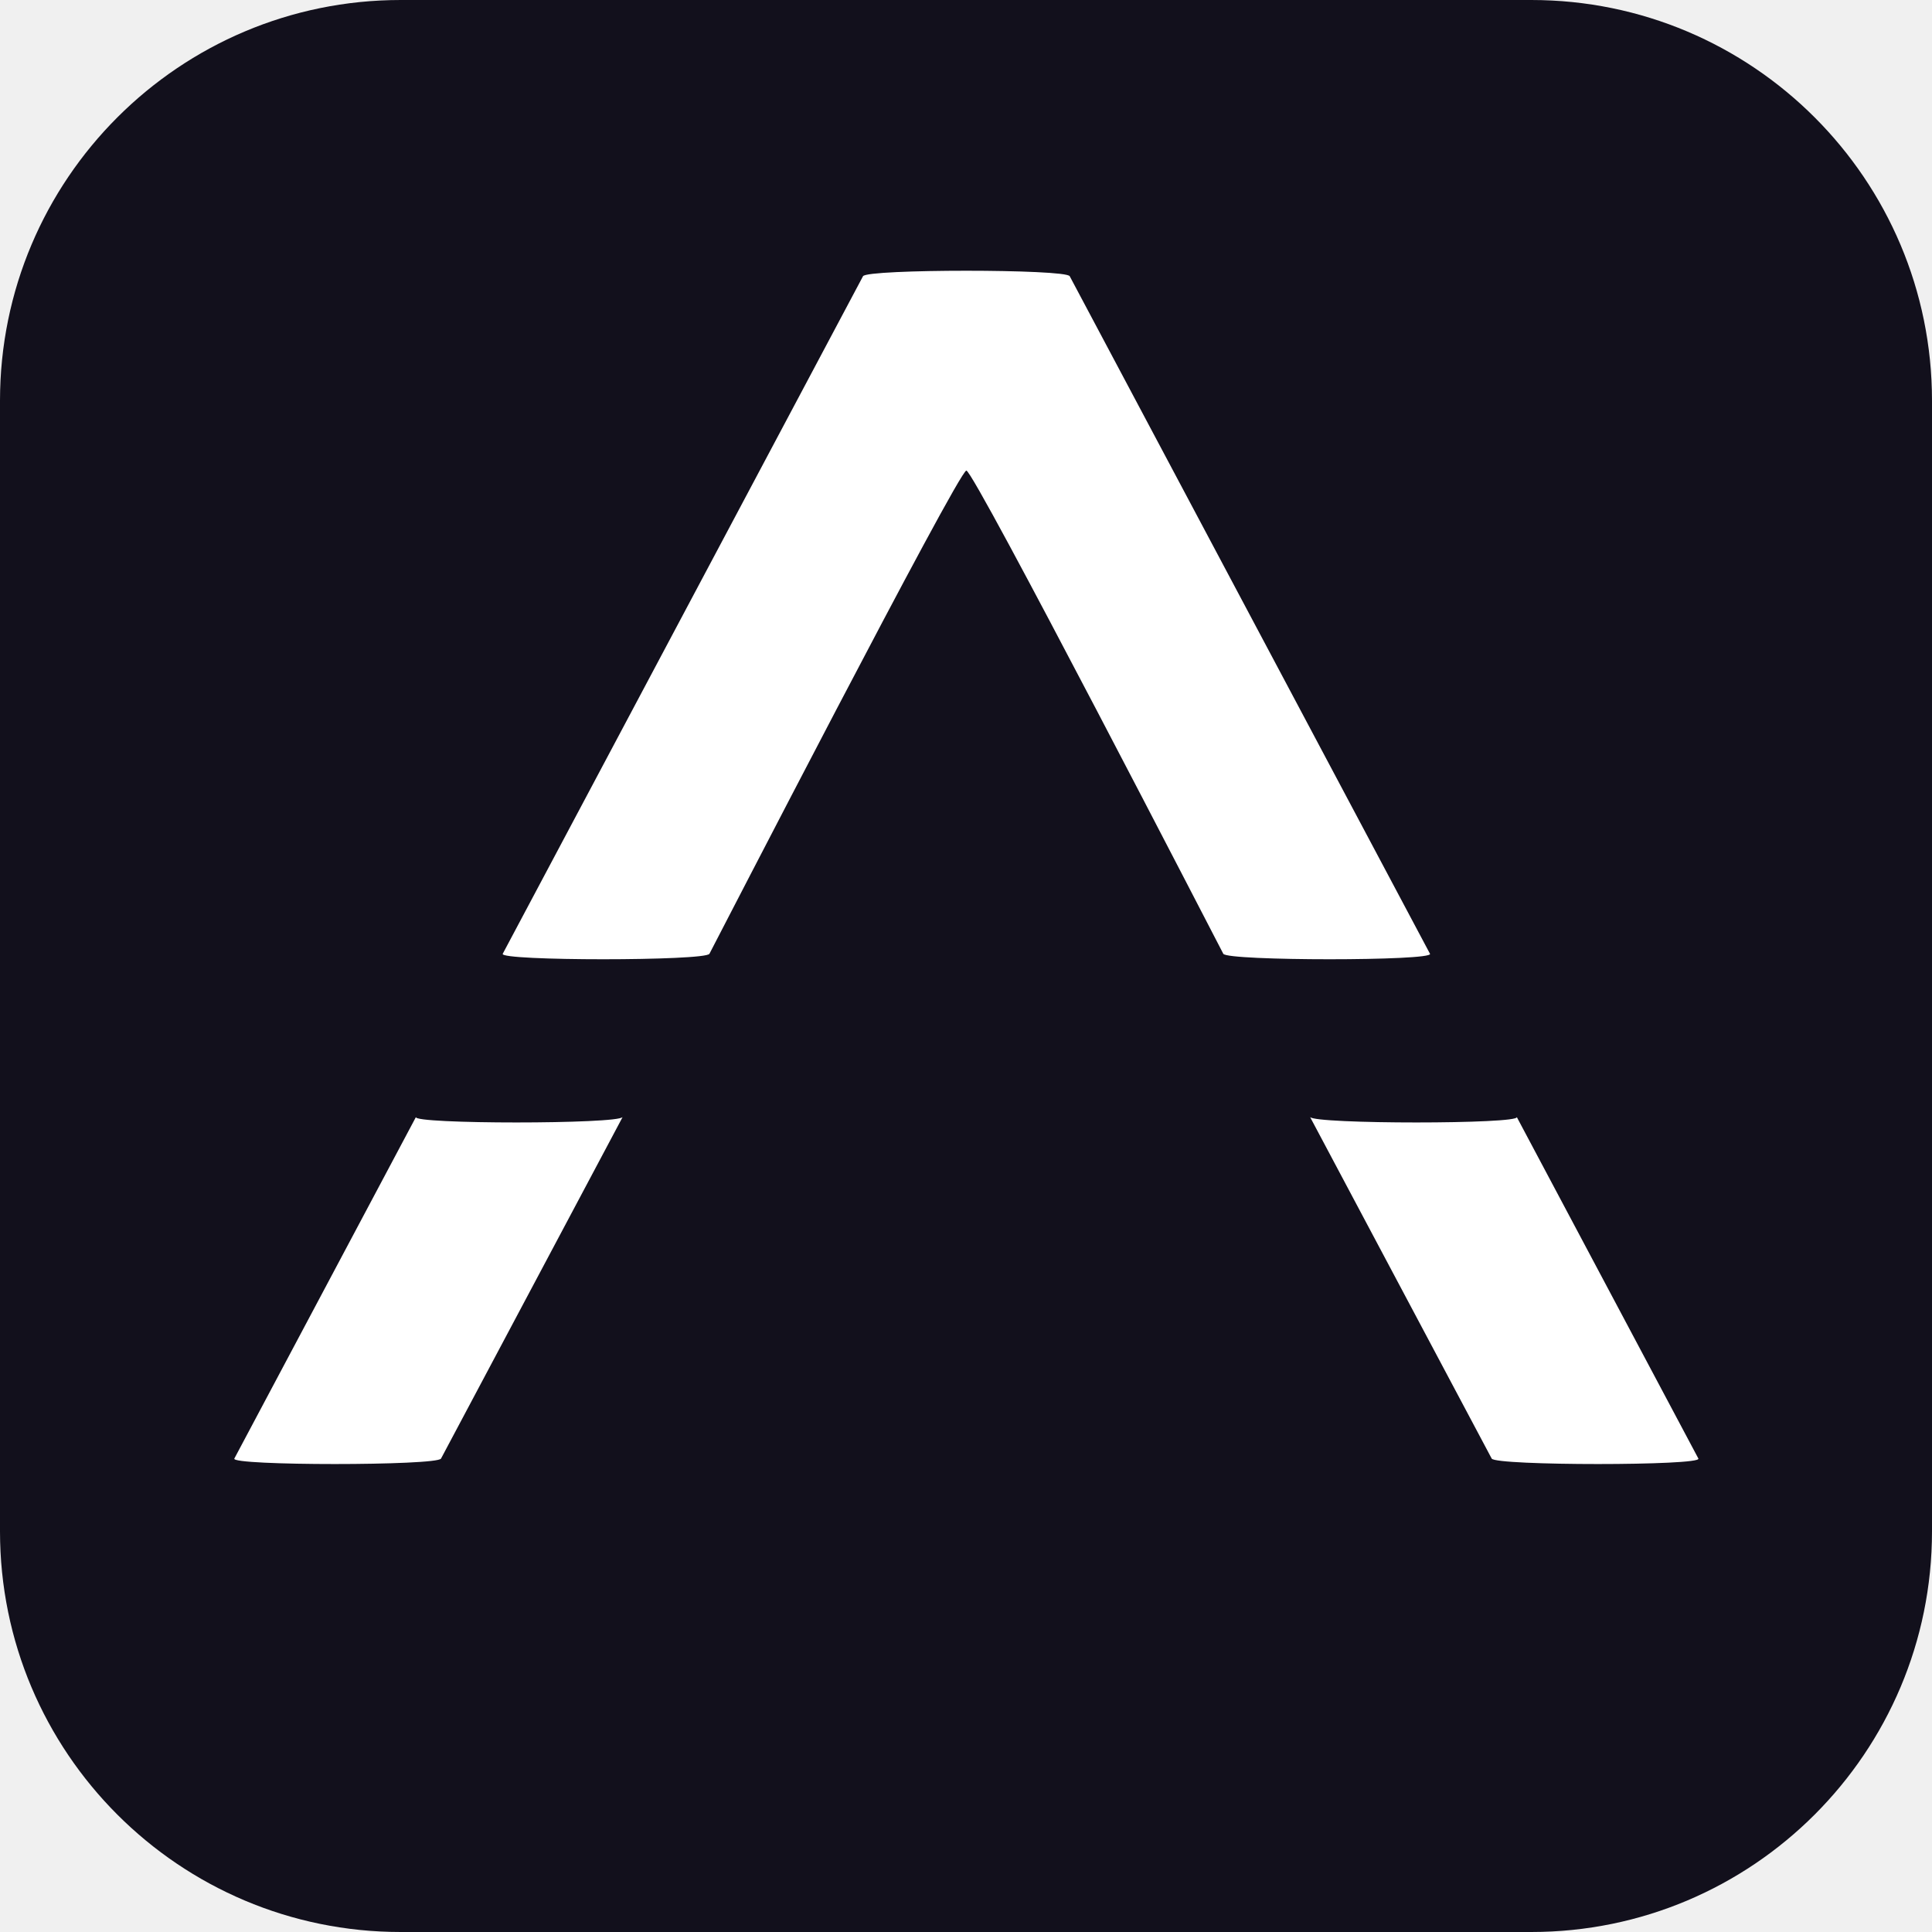
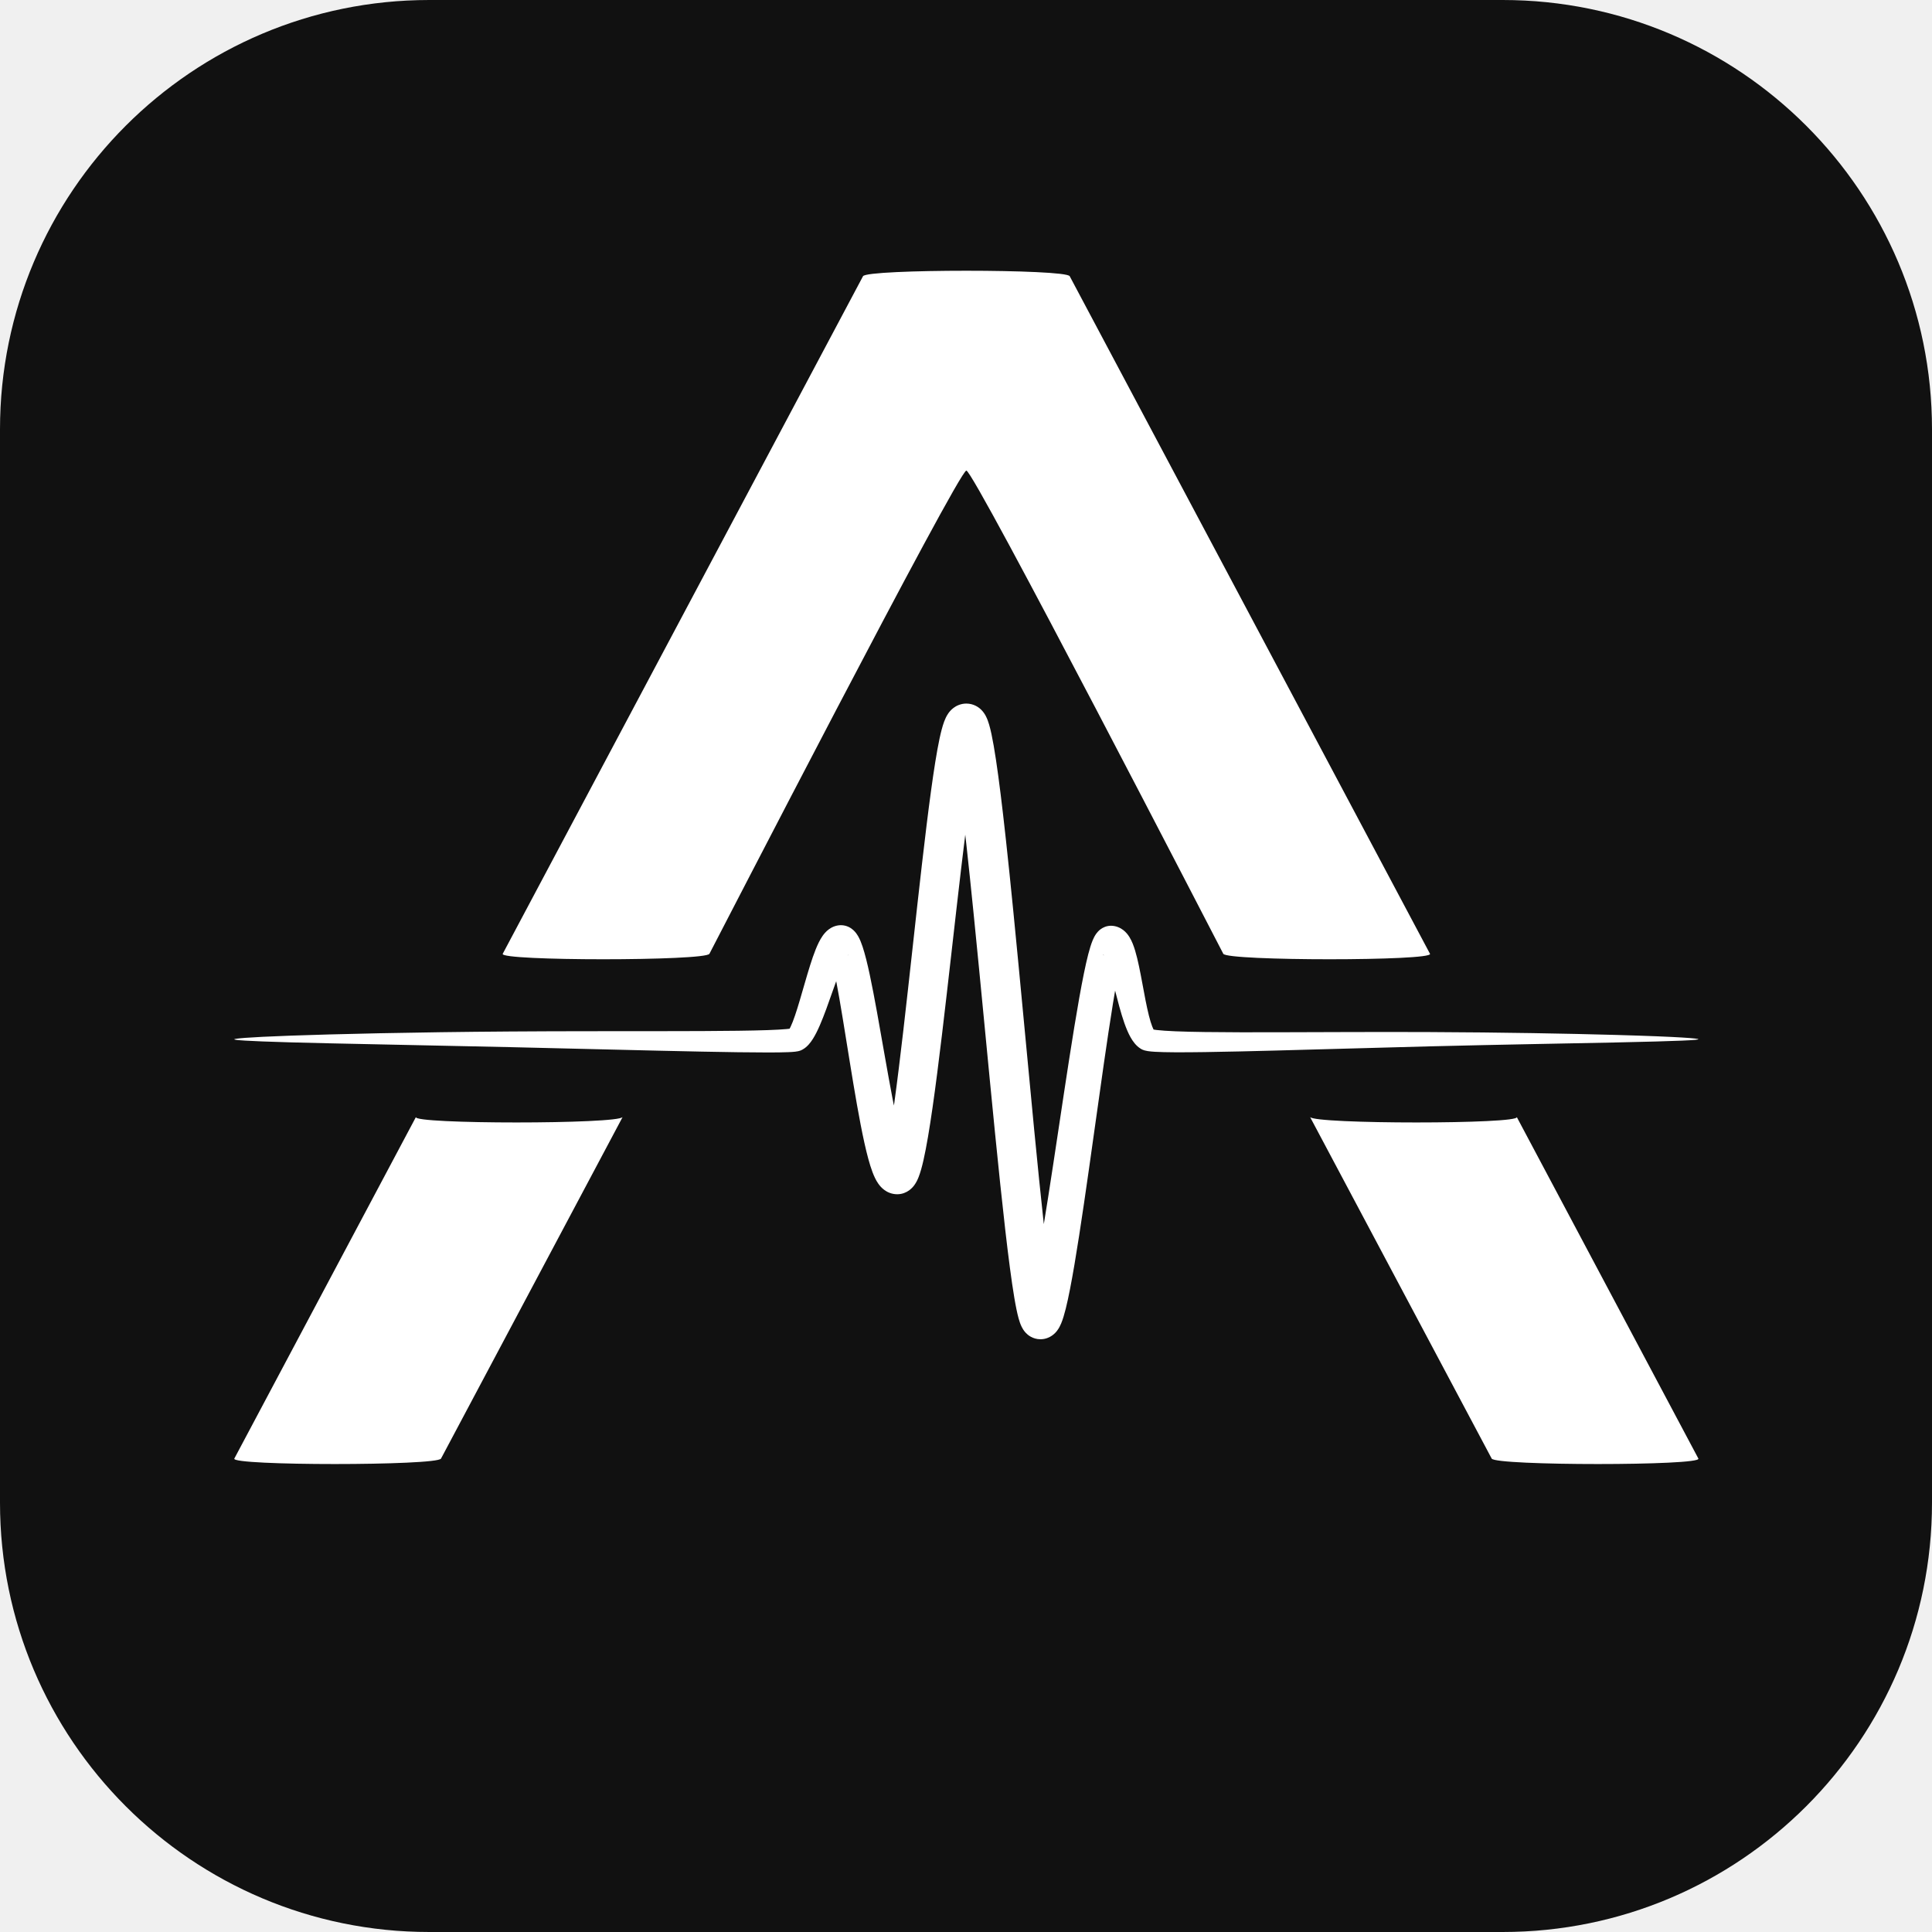
- <svg xmlns="http://www.w3.org/2000/svg" viewBox="0 0 135 135">
-   <rect width="135" height="135" rx="28" fill="#12101C" />
-   <g transform="translate(0.894 1.315)">
-     <path fill="#ffffff" d="m 73.853,17.985 c 0.271,0.509 24.904,46.837 25.175,47.347 0.271,0.509 -14.172,0.509 -14.443,0 C 84.313,64.822 67.17,31.574 66.631,31.567 c -0.539,-0.007 -17.682,33.255 -17.953,33.765 -0.271,0.509 -14.714,0.509 -14.443,0 0.271,-0.51 24.904,-46.837 25.175,-47.347 0.271,-0.509 14.172,-0.509 14.443,0 z" />
-     <path fill="#ffffff" d="m 15.48,100.604 c 0.271,-0.509 12.42,-23.359 12.691,-23.868 -0.271,0.509 14.172,0.509 14.443,0 -0.271,0.509 -12.42,23.359 -12.691,23.868 -0.271,0.509 -14.714,0.509 -14.443,0 z" />
-     <path fill="#ffffff" d="m 90.648,76.736 c 0.271,0.509 14.714,0.509 14.443,0 0.271,0.509 12.42,23.359 12.691,23.868 0.271,0.509 -14.172,0.509 -14.443,-1e-5 -0.271,-0.509 -12.42,-23.359 -12.691,-23.868 z" />
+ <svg xmlns="http://www.w3.org/2000/svg" viewBox="0 0 135 135" version="1.1" id="svg12284">
+   <rect width="135" height="135" rx="30" fill="#111111" />
+   <namedview id="namedview12286" pagecolor="#505050" bordercolor="#eeeeee" borderopacity="1" showgrid="false" showguides="true">
+     <guide position="67.5,135" orientation="1,0" id="guide12846" />
+     <guide position="-1.9505529e-08,67.5" orientation="0,-1" id="guide12848" />
+   </namedview>
+   <defs id="defs12281">
+     <filter style="color-interpolation-filters:sRGB" id="filter12170" x="-0.179" y="-0.38" width="1.357" height="1.76">
+       <feGaussianBlur stdDeviation="8.042" id="feGaussianBlur12168" />
+     </filter>
+     <filter style="color-interpolation-filters:sRGB" id="filter11425" x="-0.079" y="-0.173" width="1.157" height="1.346">
+       <feGaussianBlur stdDeviation="3.433" id="feGaussianBlur11427" />
+     </filter>
+     <filter style="color-interpolation-filters:sRGB" id="filter5131" x="-0.019" y="-0.044" width="1.039" height="1.088">
+       <feGaussianBlur stdDeviation="0.834" id="feGaussianBlur5133" />
+     </filter>
+     <path-effect effect="powerstroke" id="path-effect5122" is_visible="true" lpeversion="1" offset_points="1.371,0.681 | 8.572,1.391 | 14.604,0.639" not_jump="false" sort_points="true" interpolator_type="CentripetalCatmullRom" interpolator_beta="0.2" start_linecap_type="zerowidth" linejoin_type="round" miter_limit="4" scale_width="1" end_linecap_type="zerowidth" />
+   </defs>
+   <g id="layer1">
+     <g id="g12844" transform="translate(0.8935995,1.315188)">
+       <path style="fill:#ffffff;stroke:none;stroke-width:0.162;stroke-linejoin:round;stop-color:#000000" d="m 73.853,17.985 c 0.271,0.509 24.904,46.837 25.175,47.347 0.271,0.509 -14.172,0.509 -14.443,0 C 84.313,64.822 67.17,31.574 66.631,31.567 c -0.539,-0.007 -17.682,33.255 -17.953,33.765 -0.271,0.509 -14.714,0.509 -14.443,0 0.271,-0.51 24.904,-46.837 25.175,-47.347 0.271,-0.509 14.172,-0.509 14.443,0 z" id="path454" />
+       <path style="fill:#ffffff;stroke:none;stroke-width:0.162;stroke-linejoin:round;stop-color:#000000" d="m 15.48,100.604 c 0.271,-0.509 12.42,-23.359 12.691,-23.868 -0.271,0.509 14.172,0.509 14.443,0 -0.271,0.509 -12.42,23.359 -12.691,23.868 -0.271,0.509 -14.714,0.509 -14.443,0 z" id="path458" />
+       <path style="fill:#ffffff;stroke:none;stroke-width:0.162;stroke-linejoin:round;stop-color:#000000" d="m 90.648,76.736 c 0.271,0.509 14.714,0.509 14.443,0 0.271,0.509 12.42,23.359 12.691,23.868 0.271,0.509 -14.172,0.509 -14.443,-1e-5 -0.271,-0.509 -12.42,-23.359 -12.691,-23.868 z" id="path460" />
+       <path id="path12162" style="display:none;fill:#372c80;fill-opacity:1;fill-rule:nonzero;stroke:none;stroke-width:3;stroke-linecap:round;stroke-linejoin:round;stroke-dasharray:none;filter:url(#filter12170);stop-color:#000000" d="m 66.415,44.684 c -2.691,0.087 -4.591,2.705 -4.807,5.221 -0.638,3.598 -1.043,7.289 -1.475,10.879 -2.005,-1.163 -4.873,-0.573 -6.087,1.456 -1.118,1.545 -1.488,3.453 -2.024,5.246 -12.206,0.223 -24.431,-0.122 -36.621,0.635 -1.681,0.036 -2.95,1.663 -2.818,3.291 -3.6e-5,1.614 1.333,3.221 3.029,3.103 6.453,0.305 12.915,0.344 19.372,0.531 6.328,0.132 12.658,0.33 18.987,0.313 0.565,-0.013 1.132,-0.063 1.682,-0.195 0.501,2.827 0.849,5.808 2.379,8.301 1.696,2.249 5.616,2.513 7.308,0.125 0.324,-0.278 0.701,-1.391 0.67,-0.426 0.362,3.038 0.639,6.11 1.384,9.08 0.807,2.244 3.42,3.84 5.761,2.993 2.133,-0.656 3.403,-2.838 3.597,-4.967 1.104,-4.896 1.571,-9.912 2.351,-14.858 0.269,-0.228 0.996,0.048 1.445,-0.028 10.745,-0.11 21.486,-0.516 32.23,-0.702 1.925,-0.075 3.871,-1.7e-4 5.779,-0.266 2.458,-0.778 2.878,-4.77 0.513,-5.921 -2.751,-0.831 -5.679,-0.493 -8.513,-0.695 -9.455,-0.248 -18.915,-0.081 -28.372,-0.226 -0.39,-2.38 -0.845,-5.115 -2.93,-6.634 -1.944,-1.266 -4.85,-0.738 -6.18,1.177 -0.488,-4.648 -0.896,-9.328 -1.868,-13.904 -0.668,-1.997 -2.589,-3.718 -4.793,-3.528 z m 10.053,20.344 c 0.457,0.044 0.121,0.724 -0.127,0.365 -0.04,-0.115 -0.028,-0.346 0.127,-0.365 z" />
+       <path id="path5112" style="display:none;fill:#4d3ea8;fill-opacity:1;fill-rule:nonzero;stroke:none;stroke-width:3;stroke-linecap:round;stroke-linejoin:round;stroke-dasharray:none;filter:url(#filter11425);stop-color:#000000" d="m 66.46,46.272 c -1.929,0.061 -3.064,2.03 -3.263,3.756 -0.907,5.14 -1.402,10.339 -1.979,15.523 -0.378,-1.347 -0.745,-3.018 -2.23,-3.549 -1.337,-0.62 -2.971,-0.023 -3.707,1.226 -1.078,1.597 -1.318,3.564 -1.941,5.351 0.017,0.682 -0.705,0.423 -1.154,0.485 -7.746,0.193 -15.496,0.01 -23.243,0.181 -4.586,0.082 -9.185,0.111 -13.756,0.489 -1.52,0.471 -1.316,3.095 0.307,3.227 11.816,0.381 23.638,0.568 35.457,0.848 1.509,-0.018 3.046,0.053 4.534,-0.202 0.533,-0.186 1.002,-0.529 1.371,-0.953 0.534,3.148 0.865,6.396 2.111,9.361 0.894,1.638 3.348,2.34 4.775,0.971 1.511,-1.364 1.506,-3.556 1.891,-5.409 0.308,-1.96 0.566,-3.928 0.807,-5.897 0.629,6.364 1.168,12.746 2.177,19.064 0.278,1.537 1.421,3.159 3.139,3.108 1.65,0.038 3.034,-1.377 3.228,-2.968 0.983,-3.693 1.318,-7.515 1.929,-11.278 0.298,-2.133 0.579,-4.269 0.925,-6.395 1.38,0.922 3.099,0.454 4.645,0.573 7.522,-0.052 15.038,-0.423 22.559,-0.517 4.267,-0.088 8.54,-0.186 12.803,-0.302 1.43,-0.278 1.752,-2.735 0.254,-3.162 -1.851,-0.349 -3.781,-0.258 -5.68,-0.37 -10.442,-0.339 -20.893,-0.101 -31.337,-0.277 -0.453,-0.043 -0.247,-0.854 -0.436,-1.179 -0.373,-1.909 -0.539,-4.105 -2.022,-5.526 -1.439,-1.206 -4.014,-0.621 -4.559,1.25 -0.985,2.501 -1.153,5.218 -1.664,7.836 -0.068,-0.339 -0.118,-1.195 -0.179,-1.733 -0.65,-6.744 -1.215,-13.505 -2.282,-20.198 -0.309,-1.74 -1.512,-3.476 -3.48,-3.335 z m 10.242,18.818 c 0.51,0.556 -0.784,0.659 -0.496,0.131 0.162,-0.102 0.296,-0.209 0.496,-0.131 z" />
+       <path id="path1060" style="display:none;mix-blend-mode:normal;fill:#6655c8;fill-opacity:1;fill-rule:nonzero;stroke:none;stroke-width:3;stroke-linecap:round;stroke-linejoin:round;stroke-dasharray:none;filter:url(#filter5131);stop-color:#000000" d="m 66.3,47.352 c -1.486,0.241 -1.907,1.892 -2.12,3.152 -1.026,5.926 -1.506,11.929 -2.226,17.897 -0.152,1.37 -0.307,2.74 -0.476,4.108 -0.55,-2.768 -0.838,-5.615 -1.766,-8.291 -0.356,-1.144 -1.778,-1.827 -2.828,-1.135 -1.332,0.927 -1.542,2.697 -2.041,4.125 -0.286,0.96 -0.536,1.935 -0.912,2.865 -5.755,0.249 -11.52,0.085 -17.278,0.154 -6.886,0.058 -13.779,0.083 -20.655,0.473 -0.676,-0.106 -0.899,0.322 -0.754,0.937 0.133,0.423 0.884,0.21 1.28,0.306 8.76,0.302 17.526,0.391 26.288,0.635 3.977,0.057 7.959,0.271 11.935,0.12 1.479,-0.188 1.985,-1.829 2.472,-3.011 0.222,-0.872 0.23,0.454 0.333,0.751 0.614,3.426 0.967,6.923 1.998,10.258 0.313,1.218 1.552,2.33 2.861,1.869 1.493,-0.537 1.639,-2.343 1.938,-3.671 0.964,-5.681 1.483,-11.425 2.178,-17.143 0.917,8.81 1.609,17.682 2.746,26.481 0.271,1.336 0.236,2.871 1.142,3.972 0.957,1.083 2.849,0.577 3.292,-0.751 0.83,-2.365 1.052,-4.891 1.482,-7.349 0.69,-4.56 1.283,-9.243 1.99,-13.734 0.345,1.129 1.144,2.405 2.484,2.337 5.011,0.126 10.023,-0.158 15.033,-0.253 7.524,-0.244 15.054,-0.273 22.576,-0.554 0.806,0.182 0.772,-0.49 0.698,-1.086 -2.222,-0.315 -4.492,-0.249 -6.735,-0.354 -9.415,-0.283 -18.835,-0.125 -28.252,-0.191 -0.966,-0.032 -1.935,-0.026 -2.897,-0.123 -0.693,-2.058 -0.611,-4.356 -1.637,-6.301 -0.623,-1.155 -2.453,-1.367 -3.182,-0.205 -0.86,1.556 -0.964,3.395 -1.339,5.105 -0.654,3.782 -1.187,7.583 -1.777,11.375 -0.948,-9.261 -1.648,-18.549 -2.837,-27.784 -0.283,-1.443 -0.267,-3.059 -1.15,-4.296 -0.449,-0.534 -1.175,-0.812 -1.865,-0.689 z m -7.525,18.396 c -0.386,-0.074 -1.222,-1.126 -0.338,-0.291 0.113,0.097 0.225,0.194 0.338,0.291 z m 17.932,-0.467 c -0.932,0.568 -0.652,0.01 -0.067,-0.126 l 0.047,0.088 z m 3.051,4.824 c -0.13,0.536 -0.628,1.466 -0.19,0.403 0.069,-0.113 0.101,-0.34 0.19,-0.403 z m -25.094,0.91 c -0.259,-0.235 -0.318,-1.063 0,0 z" />
+       <path style="display:inline;fill:#ffffff;fill-opacity:1;fill-rule:nonzero;stroke:none;stroke-width:3;stroke-linecap:round;stroke-linejoin:round;stroke-dasharray:none;stop-color:#000000" d="m 15.48,71.309 c 3.88e-4,0.049 0.746,0.122 3.91,0.211 3.102,0.088 8.657,0.184 15.337,0.334 3.152,0.071 7.2,0.176 10.352,0.247 1.048,0.024 2.106,0.047 3.098,0.067 1.744,0.034 3.401,0.06 4.606,0.059 0.561,-3.61e-4 1.05,-0.006 1.412,-0.022 0.174,-0.007 0.338,-0.017 0.472,-0.033 0.066,-0.007 0.139,-0.018 0.21,-0.033 0.036,-0.008 0.078,-0.019 0.124,-0.034 0.043,-0.014 0.106,-0.038 0.176,-0.078 0.093,-0.05 0.175,-0.109 0.245,-0.168 0.069,-0.058 0.132,-0.121 0.189,-0.183 0.11,-0.121 0.208,-0.258 0.297,-0.399 0.171,-0.27 0.332,-0.596 0.488,-0.955 0.15,-0.345 0.299,-0.729 0.449,-1.137 0.145,-0.395 0.287,-0.799 0.433,-1.213 0.14,-0.395 0.281,-0.79 0.419,-1.153 0.135,-0.355 0.267,-0.673 0.391,-0.932 0.061,-0.126 0.118,-0.233 0.169,-0.318 0.051,-0.084 0.093,-0.14 0.118,-0.164 0.049,-0.048 -0.002,0.019 -0.041,0.051 -0.033,0.027 -0.088,0.064 -0.168,0.097 -0.081,0.033 -0.184,0.059 -0.304,0.061 -0.184,0.001 -0.34,-0.046 -0.458,-0.102 -0.113,-0.054 -0.192,-0.118 -0.238,-0.16 -0.098,-0.09 -0.113,-0.129 -0.117,-0.13 -0.003,-0.001 0.011,0.031 0.03,0.086 0.02,0.056 0.043,0.128 0.071,0.223 0.055,0.188 0.116,0.429 0.183,0.727 0.066,0.294 0.135,0.631 0.208,1.008 0.144,0.748 0.295,1.626 0.453,2.588 0.158,0.959 0.318,1.962 0.486,3 0.165,1.02 0.335,2.052 0.507,3.022 0.171,0.965 0.346,1.882 0.522,2.677 0.088,0.397 0.179,0.77 0.271,1.108 0.091,0.335 0.188,0.65 0.293,0.926 0.052,0.139 0.11,0.277 0.173,0.407 0.062,0.129 0.138,0.267 0.232,0.4 0.089,0.128 0.224,0.293 0.417,0.436 0.1,0.074 0.226,0.15 0.378,0.207 0.155,0.059 0.331,0.096 0.523,0.097 0.176,3.36e-4 0.338,-0.032 0.48,-0.084 0.14,-0.051 0.256,-0.117 0.348,-0.182 0.176,-0.125 0.295,-0.266 0.368,-0.365 0.077,-0.104 0.135,-0.207 0.18,-0.294 0.046,-0.089 0.085,-0.179 0.119,-0.266 0.068,-0.171 0.128,-0.359 0.183,-0.552 0.056,-0.196 0.109,-0.411 0.162,-0.643 0.105,-0.463 0.21,-1.012 0.315,-1.625 0.105,-0.616 0.212,-1.306 0.319,-2.053 0.216,-1.499 0.436,-3.24 0.658,-5.086 0.223,-1.86 0.45,-3.846 0.672,-5.804 0.227,-1.995 0.448,-3.949 0.665,-5.789 0.22,-1.864 0.433,-3.572 0.636,-5.028 0.103,-0.736 0.202,-1.402 0.298,-1.986 0.097,-0.592 0.189,-1.09 0.275,-1.489 0.043,-0.2 0.084,-0.37 0.121,-0.509 0.038,-0.142 0.07,-0.239 0.092,-0.298 0.01,-0.027 0.017,-0.042 0.015,-0.037 -0.002,0.004 -0.012,0.027 -0.048,0.08 -0.029,0.042 -0.107,0.148 -0.248,0.253 -0.074,0.056 -0.177,0.119 -0.308,0.169 -0.134,0.051 -0.292,0.086 -0.467,0.086 -0.237,5e-5 -0.439,-0.062 -0.594,-0.14 -0.149,-0.075 -0.254,-0.163 -0.319,-0.226 -0.122,-0.119 -0.18,-0.226 -0.191,-0.247 -0.018,-0.033 -0.021,-0.044 -0.013,-0.023 0.007,0.019 0.019,0.053 0.034,0.106 0.032,0.108 0.07,0.26 0.113,0.461 0.043,0.2 0.088,0.437 0.136,0.708 0.096,0.55 0.198,1.225 0.303,2.003 0.107,0.789 0.218,1.678 0.33,2.641 0.066,0.563 0.133,1.152 0.2,1.761 0.165,1.5 0.337,3.146 0.513,4.894 0.245,2.429 0.494,5.012 0.748,7.648 0.493,5.115 1,10.41 1.453,14.354 0.112,0.98 0.222,1.884 0.329,2.688 0.106,0.801 0.209,1.51 0.309,2.101 0.05,0.295 0.099,0.566 0.149,0.806 0.049,0.238 0.1,0.458 0.154,0.651 0.027,0.097 0.057,0.193 0.089,0.286 0.032,0.09 0.073,0.194 0.125,0.299 0.046,0.092 0.133,0.252 0.278,0.408 0.076,0.082 0.194,0.19 0.359,0.281 0.172,0.095 0.401,0.174 0.673,0.174 0.172,-3.61e-4 0.33,-0.032 0.468,-0.081 0.136,-0.048 0.248,-0.111 0.336,-0.172 0.17,-0.117 0.286,-0.25 0.357,-0.342 0.074,-0.097 0.131,-0.193 0.173,-0.272 0.043,-0.081 0.081,-0.163 0.113,-0.239 0.063,-0.151 0.12,-0.316 0.17,-0.482 0.051,-0.168 0.102,-0.353 0.151,-0.55 0.098,-0.392 0.198,-0.857 0.299,-1.373 0.101,-0.518 0.206,-1.098 0.312,-1.725 0.213,-1.255 0.437,-2.713 0.665,-4.266 0.229,-1.556 0.463,-3.216 0.694,-4.864 0.233,-1.663 0.463,-3.305 0.686,-4.851 0.224,-1.555 0.438,-2.989 0.637,-4.213 0.1,-0.616 0.196,-1.174 0.287,-1.666 0.091,-0.496 0.176,-0.914 0.254,-1.251 0.039,-0.169 0.075,-0.312 0.107,-0.43 0.034,-0.123 0.059,-0.202 0.078,-0.258 0.009,-0.025 0.014,-0.039 0.012,-0.039 -0.002,4.53e-4 -0.01,0.016 -0.039,0.054 -0.023,0.03 -0.087,0.111 -0.198,0.192 -0.059,0.043 -0.141,0.093 -0.246,0.132 -0.108,0.04 -0.237,0.069 -0.381,0.068 -0.107,-0.003 -0.205,-0.025 -0.289,-0.059 -0.083,-0.033 -0.144,-0.074 -0.185,-0.107 -0.083,-0.068 -0.09,-0.103 -0.078,-0.095 0.013,0.008 0.047,0.056 0.087,0.129 0.04,0.075 0.085,0.173 0.132,0.293 0.096,0.244 0.194,0.55 0.292,0.896 0.101,0.352 0.201,0.738 0.301,1.128 0.105,0.406 0.208,0.808 0.316,1.202 0.112,0.406 0.228,0.794 0.352,1.146 0.129,0.366 0.27,0.704 0.43,0.99 0.084,0.149 0.178,0.294 0.285,0.423 0.109,0.132 0.243,0.264 0.408,0.368 0.064,0.043 0.124,0.071 0.169,0.09 0.047,0.019 0.091,0.034 0.129,0.044 0.076,0.021 0.153,0.036 0.222,0.046 0.141,0.022 0.309,0.036 0.485,0.047 0.366,0.022 0.854,0.032 1.41,0.035 1.188,0.006 2.813,-0.021 4.54,-0.06 0.783,-0.018 1.605,-0.038 2.433,-0.06 4.547,-0.118 6.211,-0.175 10.758,-0.293 5.201,-0.129 9.84,-0.205 12.976,-0.271 4.778,-0.101 5.863,-0.17 5.864,-0.229 5.1e-4,-0.048 -1.083,-0.168 -5.862,-0.302 -3.137,-0.088 -7.778,-0.177 -12.988,-0.198 -3.773,-0.015 -7.218,0.007 -10.766,0.015 -0.827,0.002 -1.648,0.002 -2.429,4.6e-4 -1.729,-0.004 -3.332,-0.021 -4.493,-0.069 -0.547,-0.023 -0.996,-0.052 -1.311,-0.09 -0.153,-0.018 -0.266,-0.038 -0.332,-0.055 -0.028,-0.007 -0.05,-0.016 -0.039,-0.015 0.004,1.41e-4 0.016,0.003 0.037,0.011 0.019,0.007 0.056,0.023 0.103,0.054 0.027,0.008 0.024,-1.28e-4 0.004,-0.043 -0.022,-0.046 -0.049,-0.103 -0.087,-0.2 -0.072,-0.185 -0.149,-0.432 -0.232,-0.761 -0.078,-0.311 -0.154,-0.664 -0.233,-1.059 -0.076,-0.385 -0.147,-0.773 -0.225,-1.193 -0.073,-0.394 -0.151,-0.808 -0.233,-1.193 -0.079,-0.375 -0.168,-0.753 -0.269,-1.089 -0.05,-0.167 -0.107,-0.333 -0.17,-0.491 -0.062,-0.154 -0.139,-0.317 -0.236,-0.471 -0.093,-0.148 -0.228,-0.328 -0.425,-0.479 -0.101,-0.078 -0.223,-0.152 -0.369,-0.208 -0.147,-0.057 -0.309,-0.091 -0.481,-0.093 -0.161,-6.92e-4 -0.306,0.031 -0.43,0.078 -0.122,0.046 -0.221,0.105 -0.297,0.161 -0.146,0.106 -0.244,0.225 -0.303,0.305 -0.063,0.085 -0.112,0.169 -0.149,0.24 -0.038,0.073 -0.072,0.146 -0.102,0.217 -0.059,0.14 -0.113,0.295 -0.164,0.455 -0.051,0.162 -0.101,0.341 -0.151,0.534 -0.1,0.384 -0.202,0.841 -0.307,1.356 -0.105,0.513 -0.213,1.089 -0.325,1.715 -0.222,1.245 -0.457,2.694 -0.7,4.253 -0.241,1.549 -0.489,3.196 -0.738,4.854 -0.248,1.646 -0.496,3.296 -0.739,4.841 -0.242,1.542 -0.477,2.976 -0.699,4.201 -0.111,0.612 -0.218,1.167 -0.32,1.656 -0.102,0.49 -0.198,0.904 -0.287,1.234 -0.044,0.165 -0.085,0.303 -0.122,0.415 -0.037,0.114 -0.067,0.19 -0.087,0.231 -0.004,0.009 -0.018,0.035 -0.01,0.017 0.003,-0.006 0.019,-0.038 0.055,-0.086 0.032,-0.042 0.109,-0.137 0.243,-0.229 0.07,-0.048 0.164,-0.101 0.281,-0.143 0.12,-0.042 0.26,-0.071 0.414,-0.072 0.254,-3.67e-4 0.466,0.074 0.619,0.159 0.147,0.081 0.246,0.174 0.304,0.235 0.108,0.115 0.158,0.217 0.165,0.229 0.014,0.027 0.014,0.03 0.006,0.005 -0.008,-0.024 -0.019,-0.061 -0.033,-0.118 -0.03,-0.114 -0.064,-0.269 -0.104,-0.474 -0.039,-0.203 -0.081,-0.441 -0.125,-0.716 -0.088,-0.551 -0.182,-1.227 -0.281,-2.011 -0.099,-0.786 -0.203,-1.675 -0.31,-2.646 -0.432,-3.915 -0.924,-9.188 -1.407,-14.312 -0.249,-2.635 -0.494,-5.227 -0.736,-7.662 -0.174,-1.754 -0.344,-3.41 -0.51,-4.922 -0.067,-0.614 -0.134,-1.209 -0.2,-1.779 -0.113,-0.974 -0.225,-1.882 -0.335,-2.693 -0.108,-0.797 -0.214,-1.511 -0.319,-2.109 -0.052,-0.296 -0.104,-0.569 -0.156,-0.814 -0.052,-0.24 -0.106,-0.466 -0.165,-0.664 -0.029,-0.099 -0.062,-0.2 -0.099,-0.298 -0.036,-0.095 -0.082,-0.205 -0.142,-0.316 -0.054,-0.1 -0.153,-0.267 -0.316,-0.426 -0.086,-0.084 -0.211,-0.187 -0.38,-0.271 -0.175,-0.088 -0.397,-0.155 -0.654,-0.155 -0.195,5.1e-5 -0.372,0.039 -0.527,0.098 -0.151,0.058 -0.274,0.133 -0.368,0.204 -0.181,0.136 -0.3,0.287 -0.37,0.389 -0.075,0.108 -0.131,0.214 -0.173,0.302 -0.043,0.091 -0.081,0.182 -0.113,0.269 -0.064,0.171 -0.12,0.36 -0.172,0.554 -0.052,0.195 -0.102,0.411 -0.152,0.644 -0.098,0.46 -0.196,1.008 -0.296,1.626 -0.099,0.613 -0.199,1.302 -0.302,2.053 -0.203,1.484 -0.413,3.215 -0.629,5.086 -0.213,1.849 -0.43,3.812 -0.649,5.805 -0.216,1.959 -0.435,3.939 -0.649,5.79 -0.213,1.838 -0.423,3.557 -0.626,5.028 -0.101,0.732 -0.2,1.399 -0.296,1.987 -0.096,0.588 -0.188,1.088 -0.274,1.49 -0.043,0.2 -0.084,0.37 -0.121,0.51 -0.038,0.143 -0.069,0.239 -0.092,0.3 -0.01,0.028 -0.017,0.043 -0.015,0.04 0.002,-0.003 0.012,-0.024 0.048,-0.072 0.029,-0.039 0.105,-0.135 0.238,-0.23 0.07,-0.05 0.165,-0.105 0.284,-0.147 0.121,-0.044 0.263,-0.072 0.417,-0.072 0.15,6.74e-4 0.285,0.031 0.398,0.073 0.11,0.042 0.194,0.094 0.252,0.137 0.11,0.082 0.157,0.154 0.163,0.163 0.004,0.007 0.002,0.011 -0.026,-0.04 -0.023,-0.043 -0.052,-0.105 -0.086,-0.189 -0.069,-0.17 -0.147,-0.399 -0.231,-0.686 -0.083,-0.285 -0.169,-0.615 -0.258,-0.983 -0.177,-0.739 -0.357,-1.612 -0.538,-2.558 -0.182,-0.949 -0.363,-1.964 -0.542,-2.979 -0.181,-1.024 -0.358,-2.042 -0.532,-3.002 -0.175,-0.966 -0.347,-1.869 -0.513,-2.648 -0.084,-0.393 -0.167,-0.757 -0.25,-1.083 -0.083,-0.327 -0.168,-0.626 -0.254,-0.885 -0.044,-0.13 -0.09,-0.256 -0.139,-0.374 -0.049,-0.116 -0.106,-0.238 -0.174,-0.355 -0.063,-0.108 -0.164,-0.263 -0.315,-0.403 -0.079,-0.074 -0.19,-0.16 -0.335,-0.231 -0.15,-0.072 -0.338,-0.127 -0.553,-0.126 -0.182,0.002 -0.348,0.041 -0.492,0.097 -0.142,0.056 -0.261,0.129 -0.357,0.201 -0.187,0.141 -0.324,0.308 -0.423,0.448 -0.103,0.146 -0.191,0.304 -0.267,0.456 -0.078,0.156 -0.15,0.322 -0.218,0.49 -0.137,0.34 -0.267,0.724 -0.388,1.108 -0.125,0.396 -0.249,0.818 -0.366,1.222 -0.126,0.435 -0.236,0.822 -0.354,1.218 -0.119,0.403 -0.23,0.76 -0.337,1.073 -0.114,0.334 -0.21,0.577 -0.294,0.757 -0.041,0.089 -0.076,0.152 -0.091,0.183 -0.008,0.016 -0.01,0.024 -0.004,0.024 0.007,-1.26e-4 0.022,-0.009 0.053,-0.022 0.054,-0.031 0.096,-0.045 0.114,-0.051 0.022,-0.007 0.033,-0.008 0.036,-0.008 0.008,6.95e-4 -0.015,0.008 -0.046,0.015 -0.07,0.015 -0.187,0.031 -0.342,0.046 -0.321,0.031 -0.778,0.056 -1.331,0.075 -1.183,0.041 -2.822,0.059 -4.567,0.067 -0.989,0.004 -2.047,0.006 -3.094,0.007 -3.442,0.002 -6.807,-0.002 -10.358,0.023 -6.762,0.047 -12.33,0.182 -15.347,0.291 -3.163,0.115 -3.908,0.209 -3.908,0.254 z" id="path5118" />
+     </g>
  </g>
</svg>
